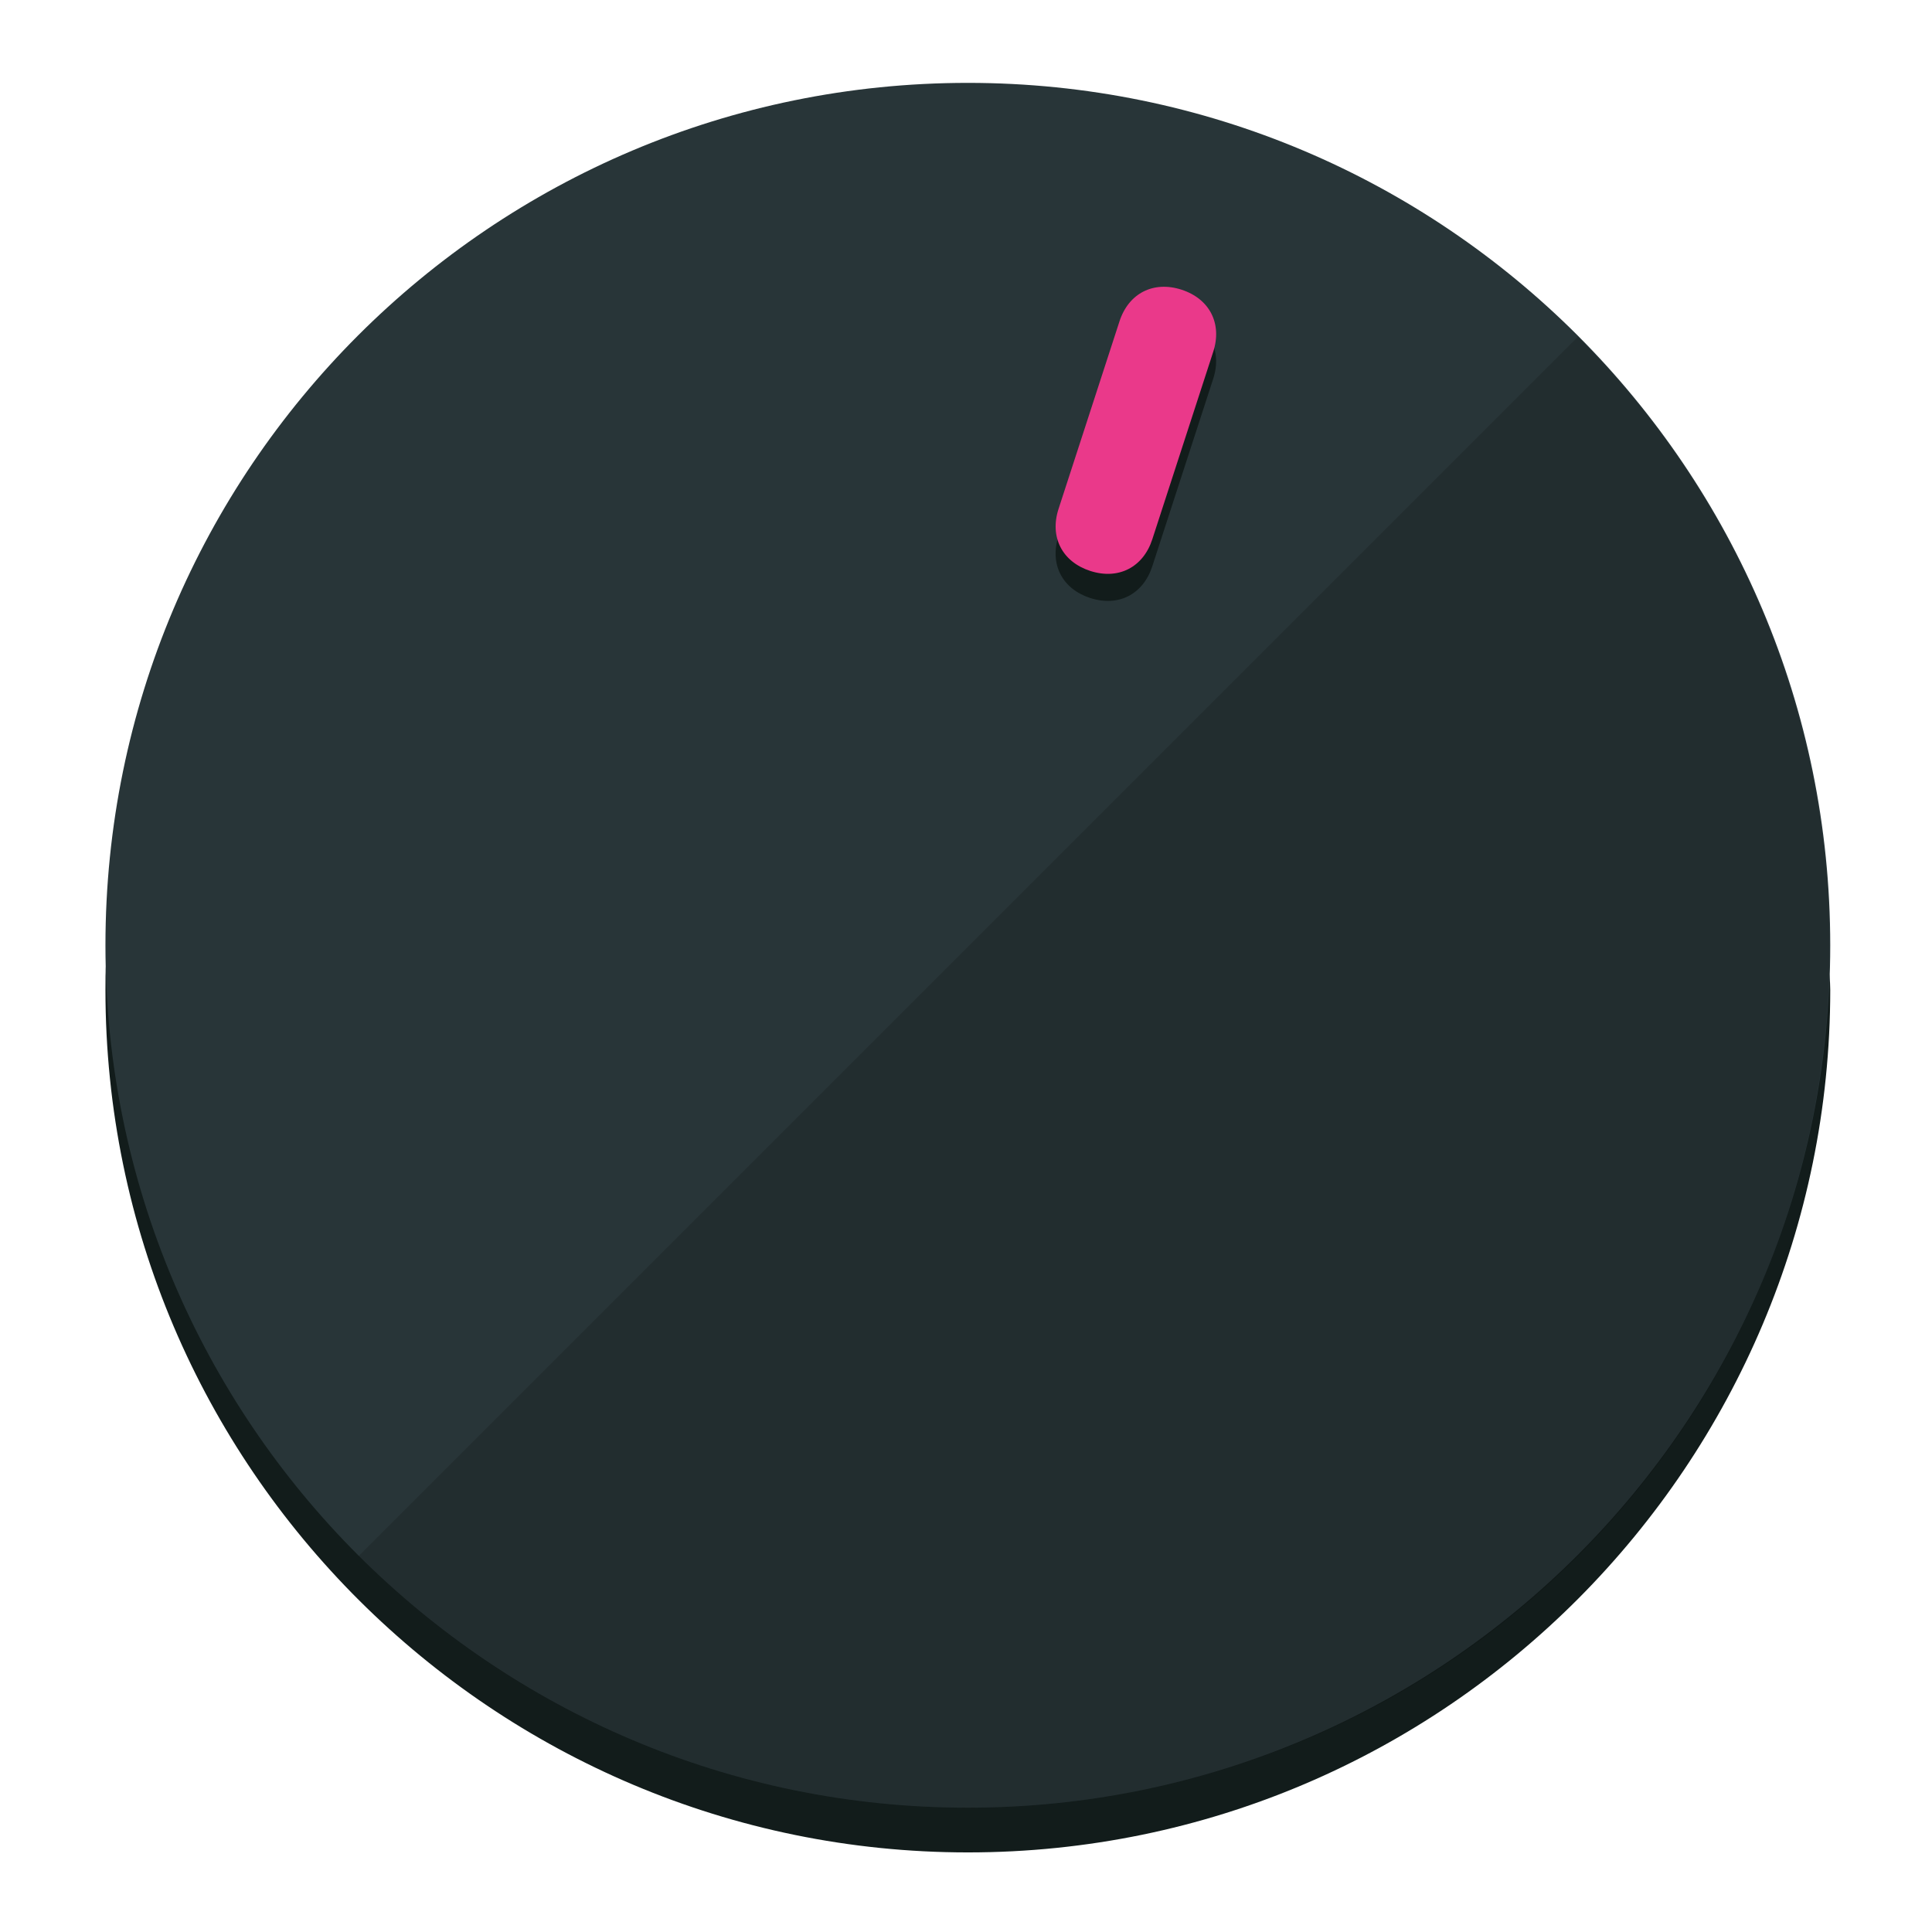
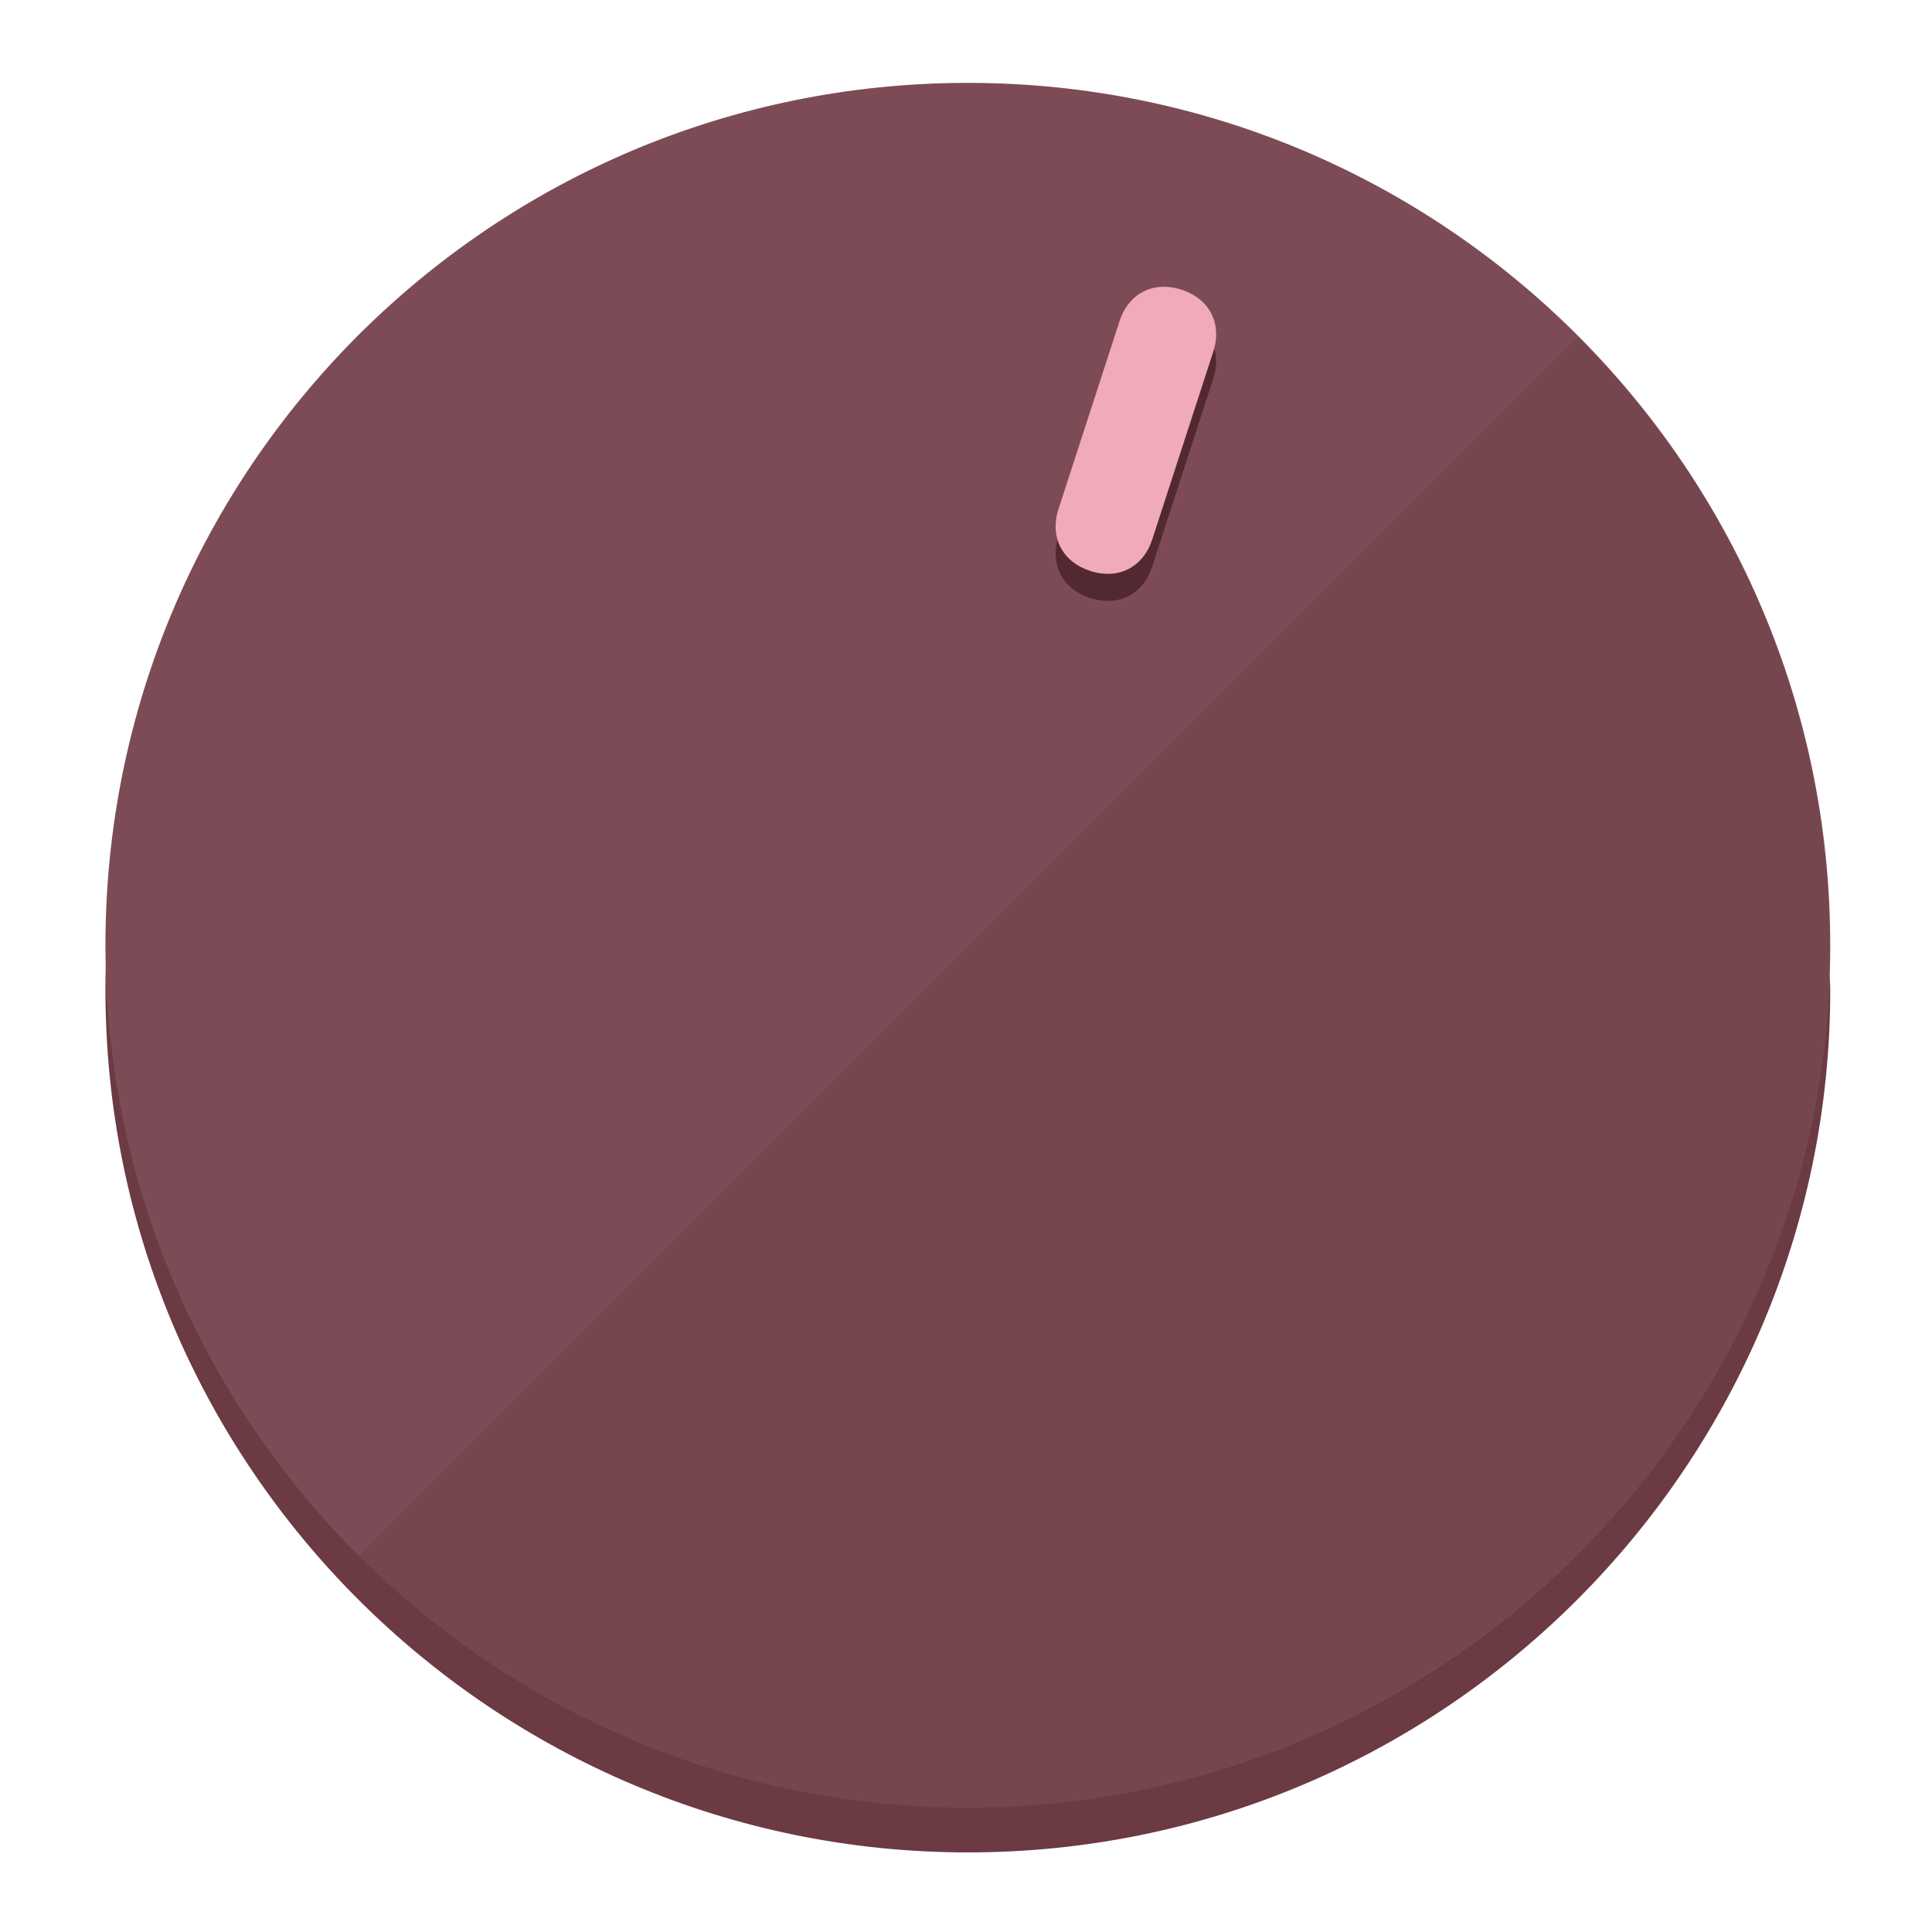
<svg xmlns="http://www.w3.org/2000/svg" height="120px" width="120px" version="1.1" id="Layer_1" viewBox="0 0 496.8 496.8" xml:space="preserve">
  <defs id="defs23" />
  <g id="g3158">
-     <path style="display:inline;fill:#121c1b;fill-opacity:1;stroke-width:1.584" d="m 248.875,445.92 c 116.582,0 212.89,-91.238 220.493,-205.286 0,5.069 1.267,8.87 1.267,13.939 0,121.651 -98.842,221.76 -221.76,221.76 -121.651,0 -221.76,-98.842 -221.76,-221.76 0,-5.069 0,-8.87 1.267,-13.939 7.603,114.048 103.91,205.286 220.493,205.286 z" id="path8" />
-     <circle style="display:inline;fill:#283538;fill-opacity:1;stroke-width:1.584" cx="248.875" cy="243.071" r="221.76" id="circle12" />
-     <path style="display:inline;fill:#000000;fill-opacity:0.154;stroke-width:1.587" d="m 405.744,86.606 c 86.308,86.308 86.308,227.193 0,313.5 -86.308,86.308 -227.193,86.308 -313.5,0" id="path14" />
+     <path style="display:inline;fill:#6B3A43;fill-opacity:1;stroke-width:1.584" d="m 248.875,445.92 c 116.582,0 212.89,-91.238 220.493,-205.286 0,5.069 1.267,8.87 1.267,13.939 0,121.651 -98.842,221.76 -221.76,221.76 -121.651,0 -221.76,-98.842 -221.76,-221.76 0,-5.069 0,-8.87 1.267,-13.939 7.603,114.048 103.91,205.286 220.493,205.286 z" id="path8" />
+     <circle style="display:inline;fill:#7D4B55;fill-opacity:1;stroke-width:1.584" cx="248.875" cy="243.071" r="221.76" id="circle12" />
+     <path style="display:inline;fill:#522931;fill-opacity:0.154;stroke-width:1.587" d="m 405.744,86.606 c 86.308,86.308 86.308,227.193 0,313.5 -86.308,86.308 -227.193,86.308 -313.5,0" id="path14" />
  </g>
  <g id="g3198">
    <circle style="display:none;fill:#000000;fill-opacity:0;stroke-width:1.584" cx="311.577" cy="154.88" r="221.76" id="circle12-3" transform="rotate(18)" />
-     <path style="display:inline;fill:#121c1b;fill-opacity:1;stroke-width:1.584" d="m 296.298,145.631 c -2.35,7.231 -8.737,10.485 -15.968,8.136 v 0 c -7.231,-2.35 -10.485,-8.737 -8.136,-15.968 l 15.663,-48.207 c 2.35,-7.231 8.737,-10.485 15.968,-8.136 v 0 c 7.231,2.349 10.485,8.737 8.136,15.968 z" id="path3789" />
-     <path style="display:inline;fill:#ea398a;stroke-width:1.584" d="m 296.308,138.672 c -2.35,7.231 -8.737,10.485 -15.968,8.136 v 0 c -7.231,-2.349 -10.485,-8.737 -8.136,-15.968 l 15.663,-48.207 c 2.35,-7.231 8.737,-10.485 15.968,-8.136 v 0 c 7.231,2.35 10.485,8.737 8.136,15.968 z" id="path915" />
+     <path style="display:inline;fill:#522931;fill-opacity:1;stroke-width:1.584" d="m 296.298,145.631 c -2.35,7.231 -8.737,10.485 -15.968,8.136 v 0 c -7.231,-2.35 -10.485,-8.737 -8.136,-15.968 l 15.663,-48.207 c 2.35,-7.231 8.737,-10.485 15.968,-8.136 v 0 c 7.231,2.349 10.485,8.737 8.136,15.968 z" id="path3789" />
+     <path style="display:inline;fill:#F0AAB8;stroke-width:1.584" d="m 296.308,138.672 c -2.35,7.231 -8.737,10.485 -15.968,8.136 v 0 c -7.231,-2.349 -10.485,-8.737 -8.136,-15.968 l 15.663,-48.207 c 2.35,-7.231 8.737,-10.485 15.968,-8.136 v 0 c 7.231,2.35 10.485,8.737 8.136,15.968 z" id="path915" />
  </g>
</svg>
